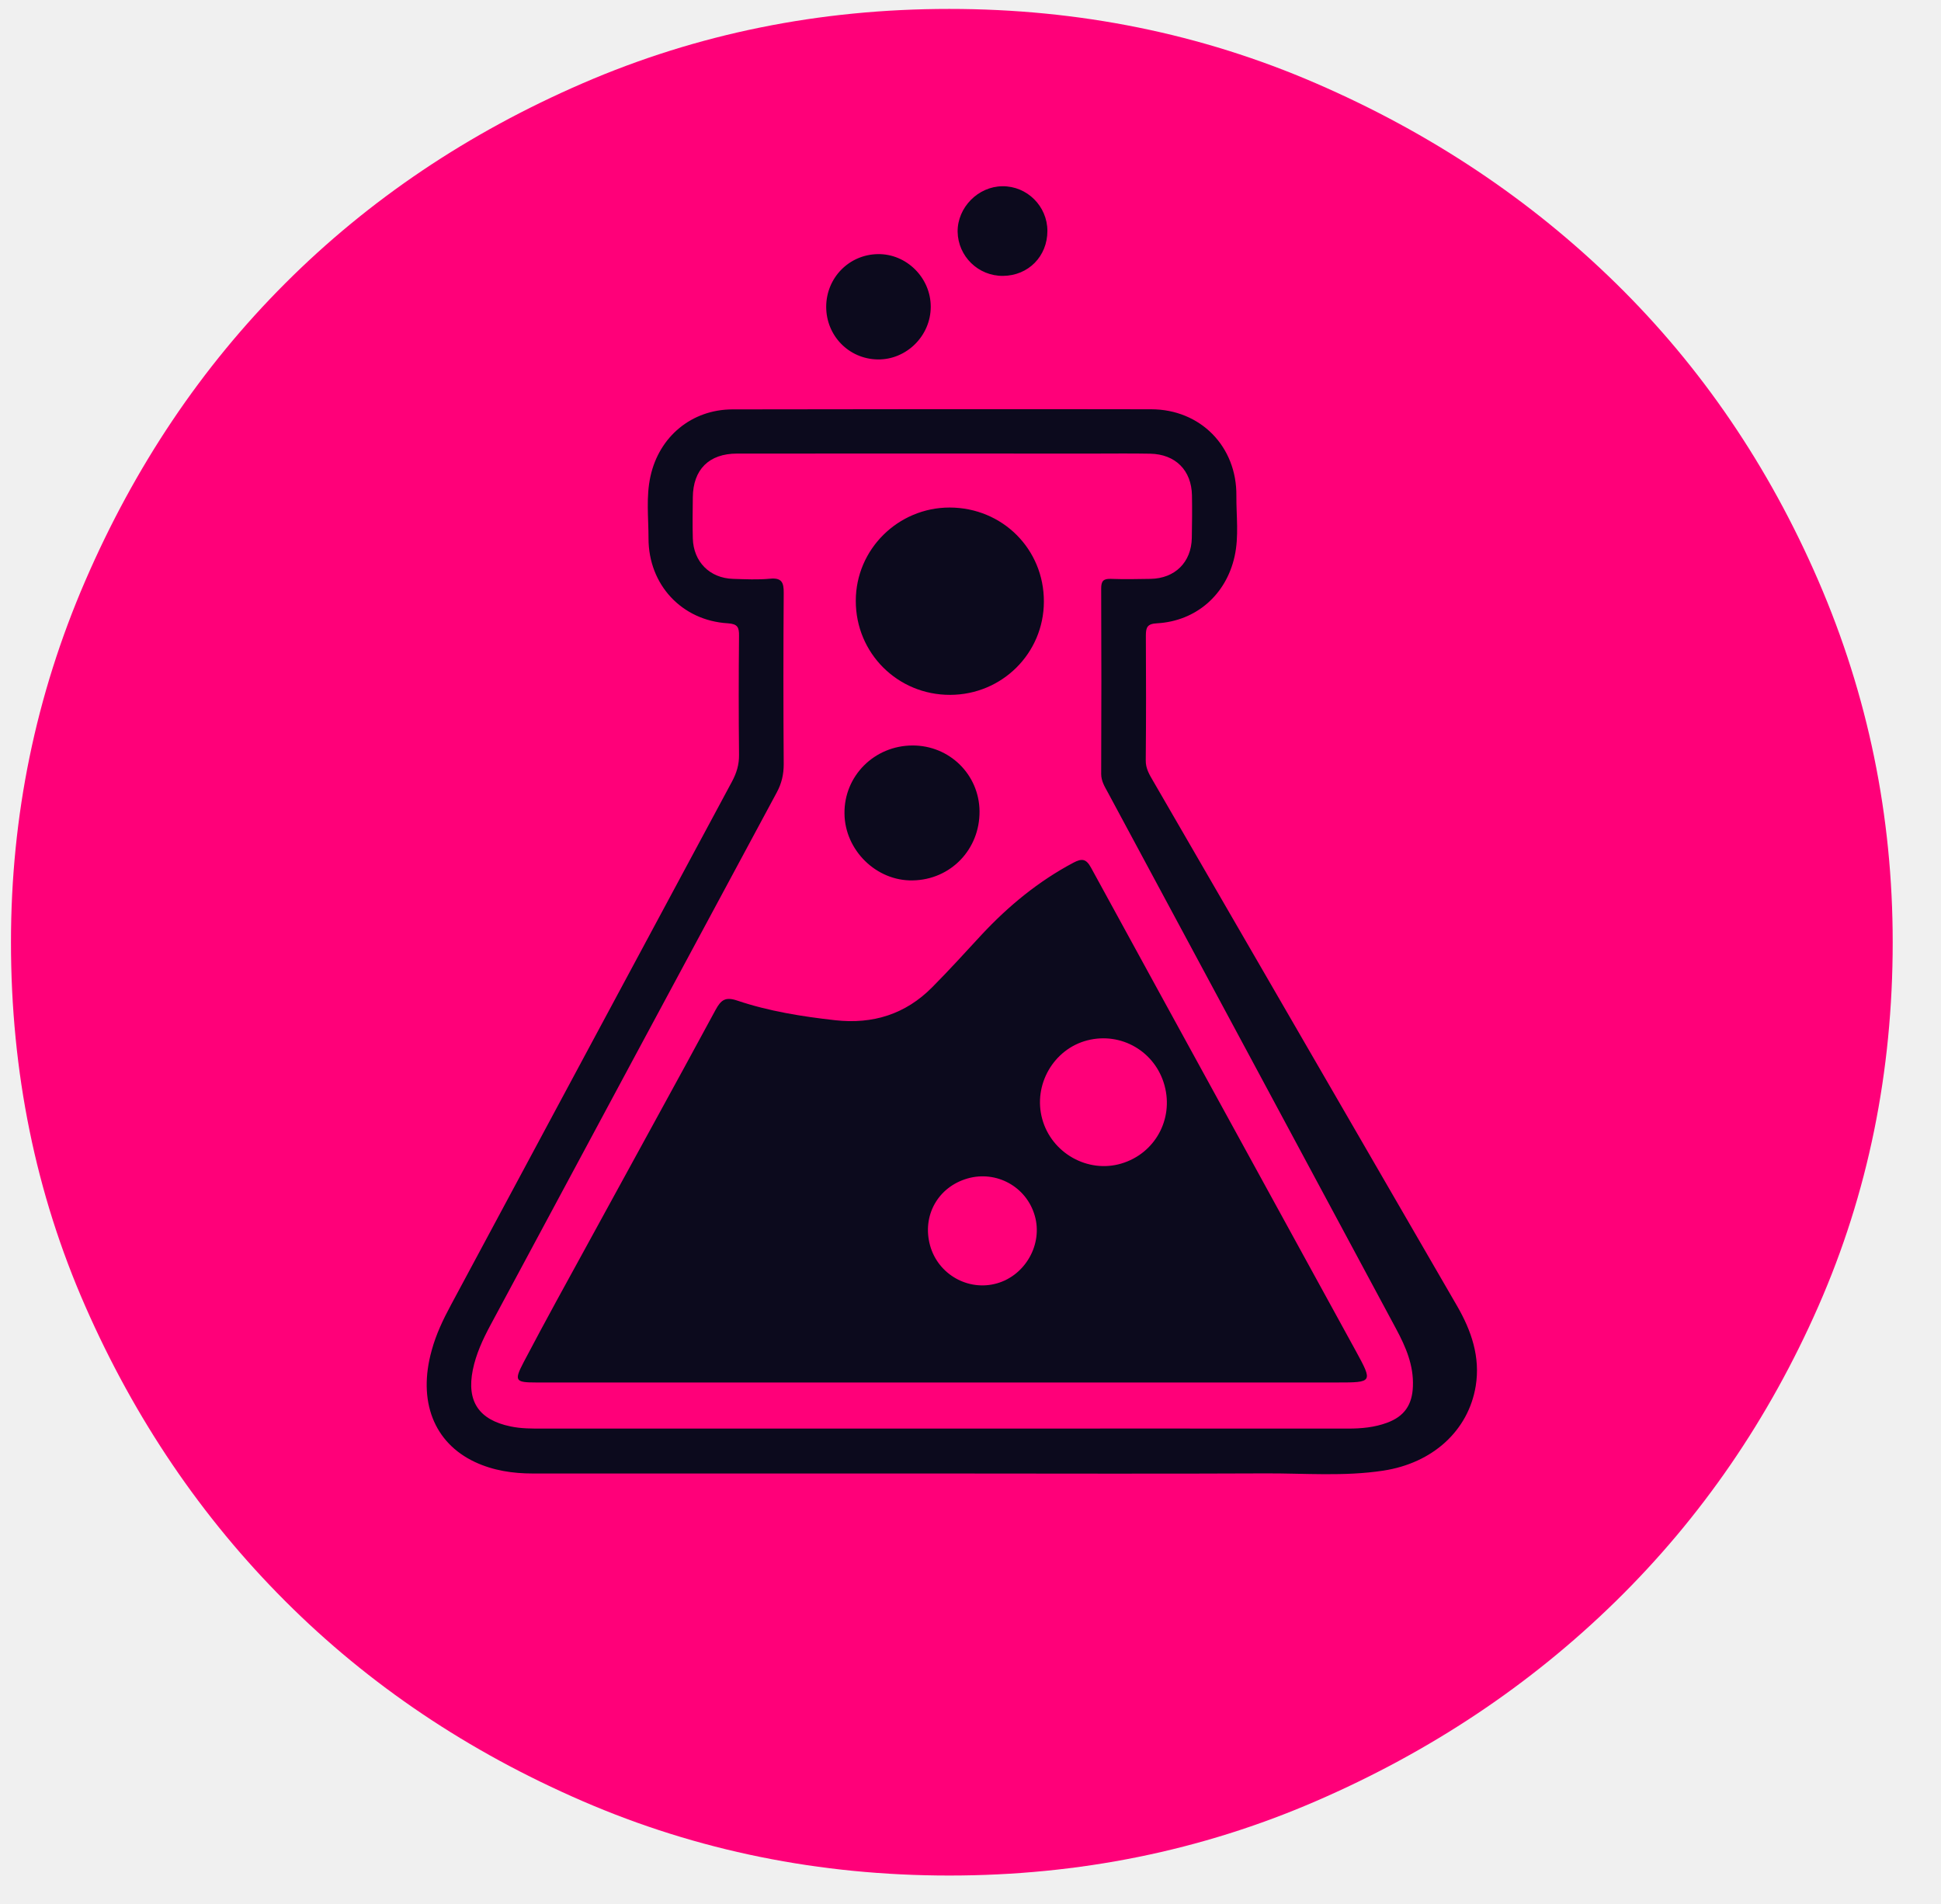
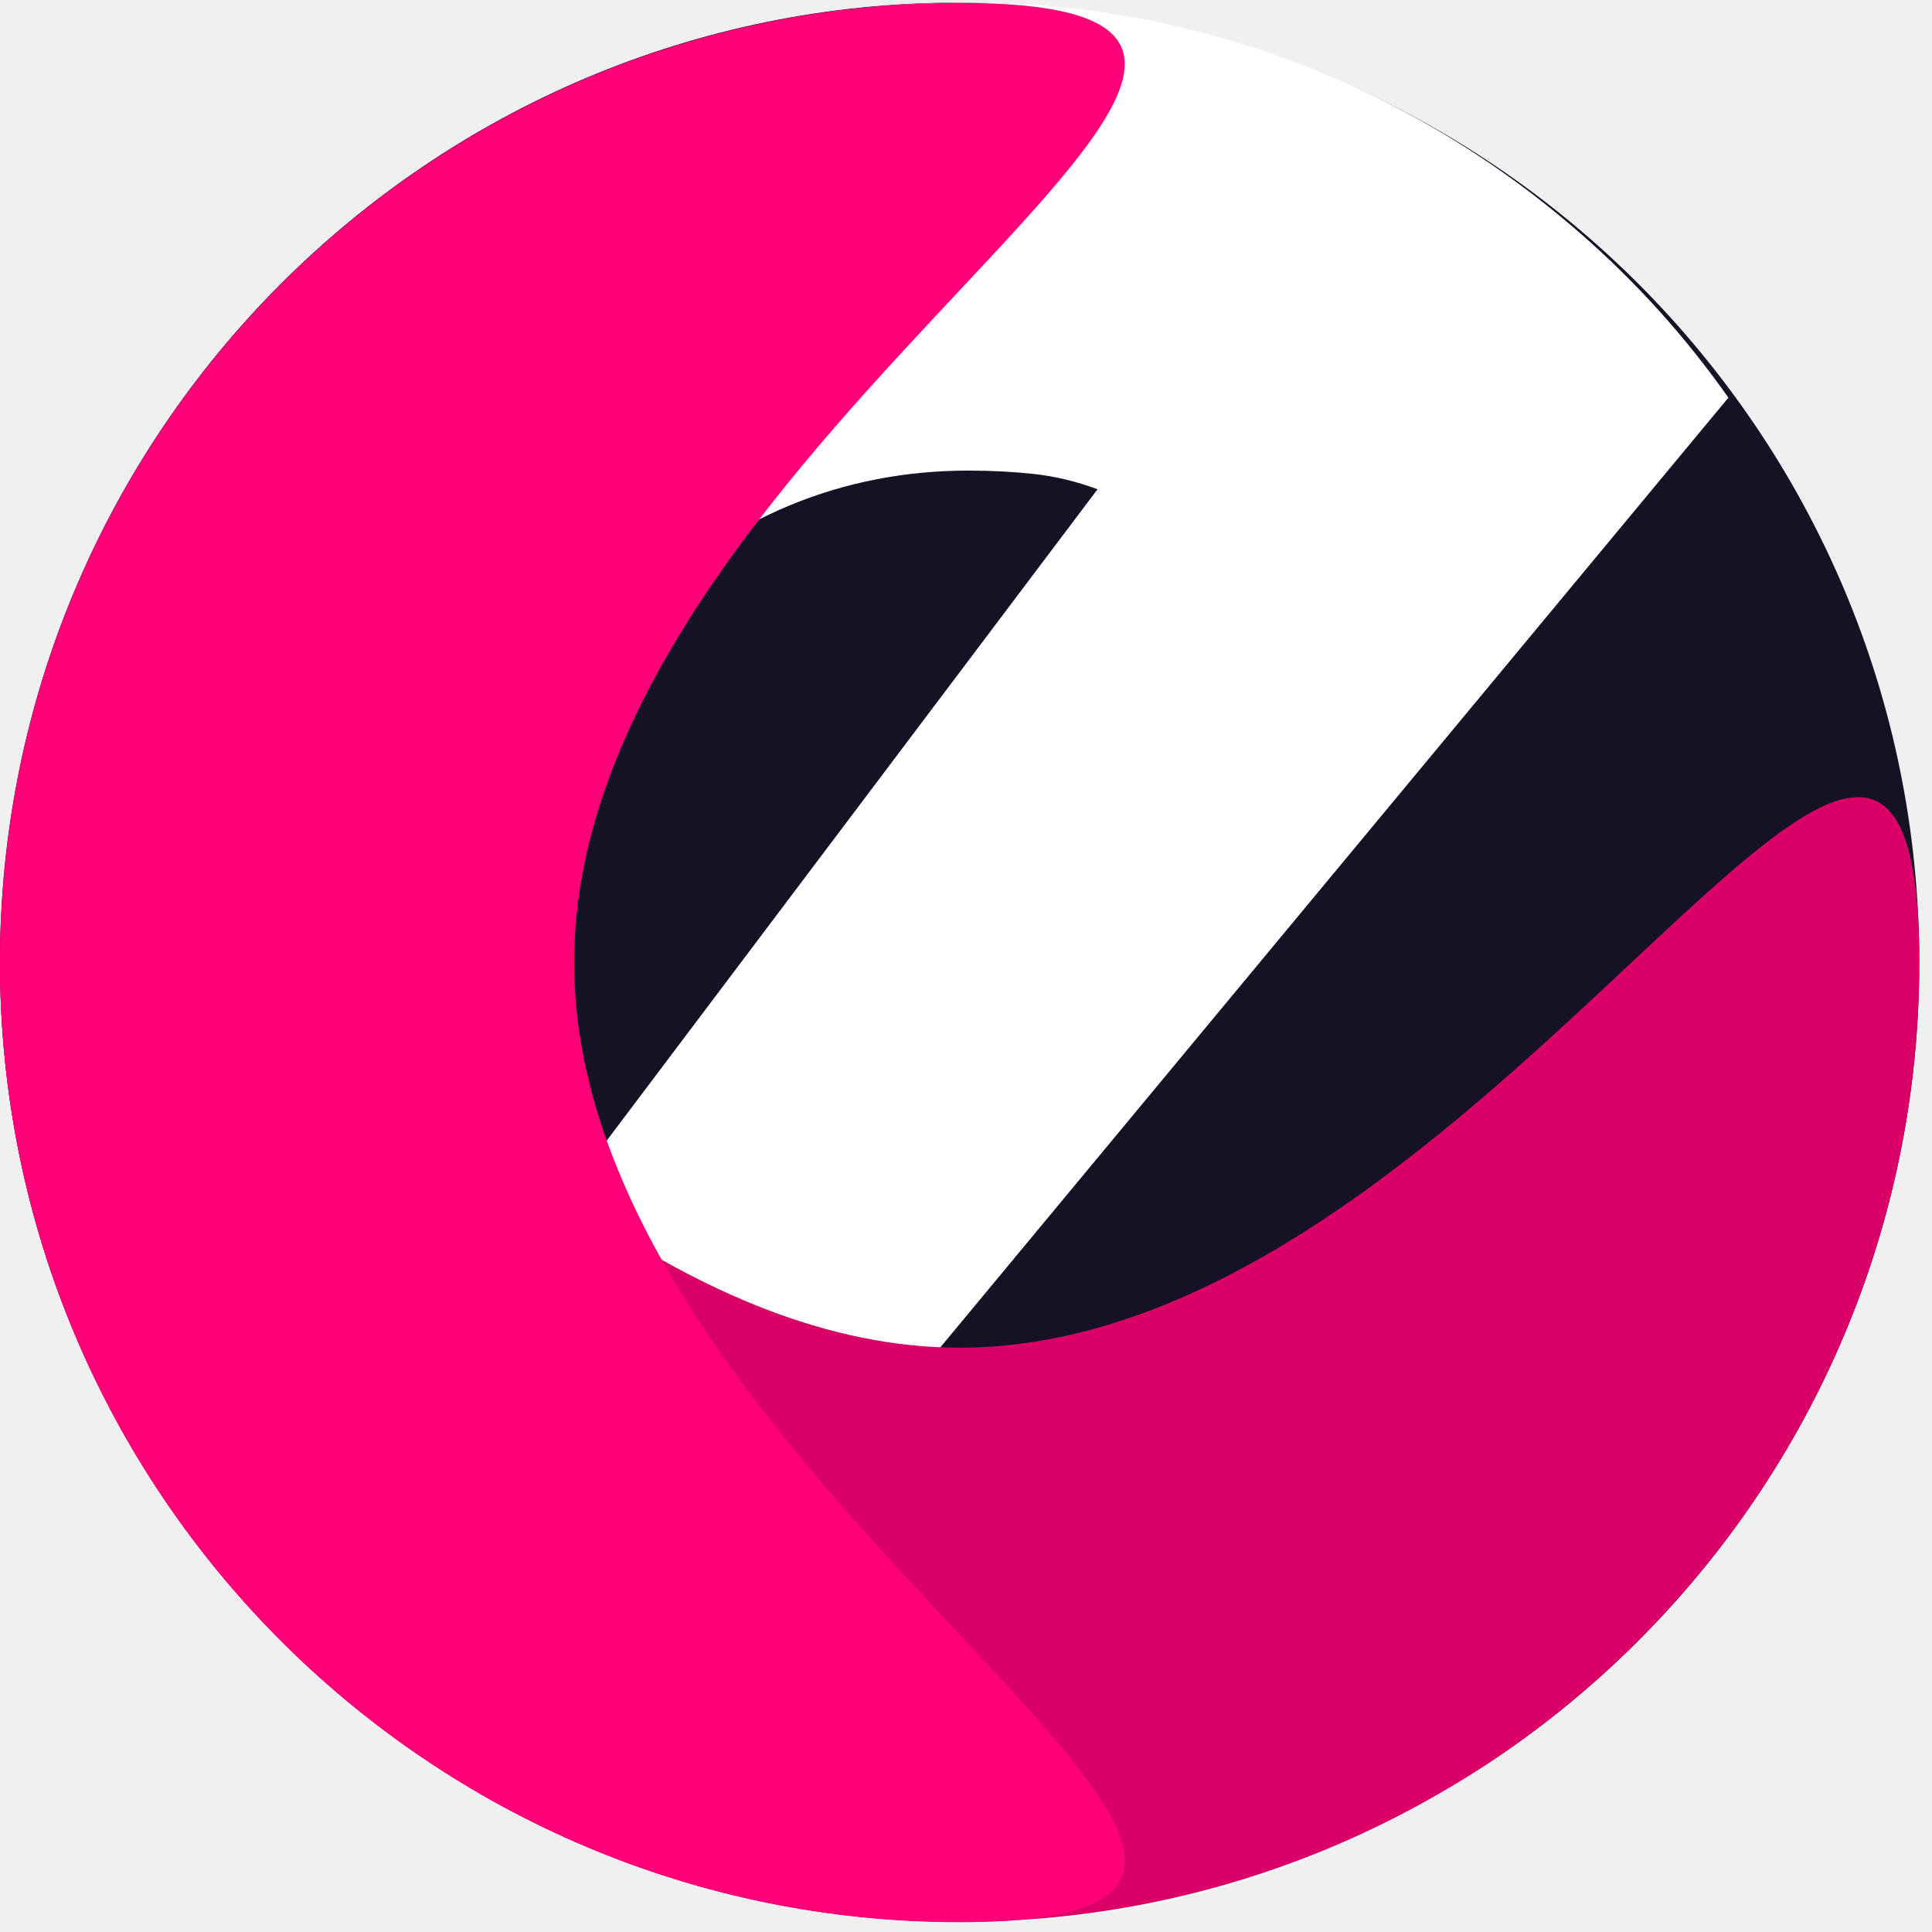
- <svg xmlns="http://www.w3.org/2000/svg" width="52" height="51" viewBox="0 0 52 51">
-   <g fill="none" transform="translate(.294 .239)">
-     <path fill="#FF0079" d="M25.137,50 C28.617,50 31.891,49.336 34.959,48.008 C38.027,46.68 40.705,44.895 42.995,42.651 C45.284,40.408 47.092,37.775 48.42,34.753 C49.748,31.731 50.412,28.48 50.412,25 C50.412,21.612 49.748,18.384 48.42,15.316 C47.092,12.248 45.284,9.592 42.995,7.349 C40.705,5.105 38.027,3.32 34.959,1.992 C31.891,0.664 28.617,0 25.137,0 C21.658,0 18.384,0.664 15.316,1.992 C12.248,3.32 9.592,5.105 7.349,7.349 C5.105,9.592 3.32,12.248 1.992,15.316 C0.664,18.384 6.4659389e-13,21.612 6.4659389e-13,25 C6.4659389e-13,28.48 0.664,31.731 1.992,34.753 C3.32,37.775 5.105,40.408 7.349,42.651 C9.592,44.895 12.248,46.68 15.316,48.008 C18.384,49.336 21.658,50 25.137,50 Z" />
-     <path fill="#0C0A1D" d="M38.744,34.747 L30.601,20.685 C30.501,20.513 30.397,20.347 30.401,20.126 C30.411,19.016 30.411,17.902 30.404,16.791 C30.404,16.567 30.439,16.47 30.704,16.457 C31.749,16.398 32.553,15.694 32.781,14.666 C32.901,14.128 32.825,13.583 32.829,13.042 C32.843,11.721 31.867,10.727 30.549,10.724 C26.807,10.717 23.068,10.721 19.325,10.727 C18.239,10.731 17.366,11.452 17.132,12.521 C17.011,13.069 17.08,13.628 17.08,14.184 C17.08,15.425 17.973,16.384 19.205,16.457 C19.47,16.474 19.508,16.567 19.505,16.795 C19.494,17.857 19.494,18.916 19.505,19.982 C19.508,20.244 19.439,20.468 19.315,20.699 C16.804,25.369 14.297,30.039 11.789,34.713 C11.579,35.103 11.389,35.499 11.272,35.93 C10.892,37.286 11.327,38.407 12.431,38.924 C12.92,39.152 13.441,39.231 13.979,39.231 L24.937,39.231 C27.831,39.231 30.725,39.242 33.619,39.228 C34.667,39.224 35.716,39.314 36.761,39.155 C38.085,38.955 39.044,38.086 39.241,36.889 C39.368,36.11 39.124,35.406 38.744,34.747 Z M36.864,37.872 C36.53,37.996 36.178,38.028 35.823,38.028 C32.194,38.024 28.569,38.028 24.941,38.028 L14.248,38.028 C13.959,38.028 13.669,38.031 13.379,37.969 C12.537,37.793 12.203,37.3 12.372,36.458 C12.458,36.034 12.638,35.644 12.841,35.265 C15.397,30.505 17.953,25.745 20.515,20.989 C20.646,20.747 20.702,20.506 20.702,20.233 C20.691,18.705 20.691,17.174 20.702,15.646 C20.705,15.363 20.65,15.232 20.333,15.263 C20.008,15.294 19.674,15.277 19.346,15.267 C18.722,15.249 18.284,14.811 18.267,14.184 C18.256,13.818 18.263,13.449 18.267,13.083 C18.273,12.338 18.701,11.911 19.45,11.911 C22.623,11.907 25.793,11.911 28.966,11.911 C29.483,11.911 30.001,11.904 30.521,11.914 C31.197,11.928 31.629,12.359 31.639,13.035 C31.646,13.414 31.642,13.794 31.635,14.173 C31.622,14.822 31.184,15.256 30.528,15.267 C30.176,15.273 29.821,15.28 29.466,15.267 C29.266,15.26 29.207,15.325 29.207,15.525 C29.214,17.181 29.214,18.836 29.207,20.492 C29.207,20.682 29.3,20.83 29.383,20.982 C31.96,25.773 34.536,30.564 37.109,35.358 C37.368,35.841 37.582,36.334 37.558,36.9 C37.54,37.393 37.327,37.703 36.864,37.872 Z M23.216,9.389 C23.989,9.403 24.641,8.758 24.641,7.978 C24.641,7.199 23.989,6.554 23.22,6.568 C22.45,6.582 21.843,7.202 21.84,7.978 C21.84,8.751 22.443,9.375 23.216,9.389 L23.216,9.389 Z M26.579,7.151 C27.258,7.144 27.766,6.626 27.766,5.947 C27.766,5.285 27.221,4.743 26.562,4.75 C25.91,4.754 25.355,5.319 25.361,5.968 C25.372,6.626 25.913,7.158 26.579,7.151 Z M28.935,23.003 C28.804,22.762 28.69,22.751 28.466,22.868 C27.528,23.365 26.724,24.027 26.003,24.8 C25.565,25.273 25.134,25.749 24.679,26.207 C23.965,26.928 23.092,27.201 22.085,27.09 C21.191,26.99 20.305,26.849 19.457,26.563 C19.139,26.456 19.022,26.545 18.877,26.811 C17.773,28.853 16.649,30.888 15.538,32.923 C14.931,34.03 14.321,35.134 13.734,36.251 C13.472,36.751 13.514,36.793 14.072,36.793 L35.526,36.793 C36.482,36.793 36.488,36.789 36.03,35.951 C33.667,31.636 31.294,27.321 28.935,23.003 Z M26.417,34.137 C25.648,34.358 24.837,33.899 24.623,33.123 C24.403,32.326 24.834,31.557 25.624,31.329 C26.4,31.105 27.207,31.55 27.428,32.326 C27.648,33.085 27.179,33.92 26.417,34.137 Z M29.745,30.929 C28.849,31.195 27.879,30.65 27.628,29.736 C27.376,28.825 27.931,27.859 28.838,27.628 C29.745,27.397 30.656,27.928 30.904,28.836 C31.153,29.746 30.642,30.664 29.745,30.929 Z M25.161,18.374 C26.551,18.371 27.669,17.26 27.672,15.877 C27.676,14.47 26.562,13.359 25.148,13.356 C23.764,13.356 22.633,14.477 22.633,15.853 C22.63,17.257 23.754,18.378 25.161,18.374 Z M24.158,23.344 C25.175,23.327 25.958,22.513 25.948,21.489 C25.937,20.506 25.141,19.726 24.151,19.73 C23.13,19.733 22.316,20.547 22.33,21.554 C22.34,22.537 23.185,23.365 24.158,23.344 Z" />
+ <svg xmlns="http://www.w3.org/2000/svg" width="78" height="78" viewBox="0 0 78 78">
+   <g fill="none" fill-rule="evenodd" transform="translate(-.177 -.75)">
+     <circle cx="38.92" cy="39.597" r="38.744" fill="#0C0A1D" fill-opacity=".96" />
+     <path fill="#FFF" fill-rule="nonzero" d="M39.285,78.353 C42.343,78.353 45.321,77.999 48.22,77.292 C51.118,76.585 53.879,75.546 56.504,74.177 C59.128,72.808 61.57,71.142 63.829,69.179 C66.088,67.217 68.085,65.003 69.82,62.538 L69.82,62.538 L56.127,48.777 C55.397,50.42 54.45,51.915 53.286,53.261 C52.122,54.608 50.798,55.749 49.315,56.685 C47.832,57.62 46.246,58.339 44.557,58.841 C42.868,59.343 41.111,59.594 39.285,59.594 C38.555,59.594 37.825,59.56 37.094,59.492 C36.364,59.423 35.634,59.275 34.904,59.047 L34.904,59.047 L69.957,16.805 C68.222,14.34 66.214,12.115 63.932,10.13 C61.65,8.144 59.196,6.467 56.572,5.098 C53.948,3.729 51.175,2.679 48.254,1.949 C45.333,1.218 42.343,0.853 39.285,0.853 C34.128,0.853 29.278,1.789 24.737,3.66 C20.195,5.531 16.225,8.156 12.824,11.533 C9.424,14.911 6.742,18.996 4.78,23.788 C2.817,28.581 1.836,33.875 1.836,39.672 C1.836,45.331 2.817,50.523 4.78,55.247 C6.742,59.971 9.424,64.044 12.824,67.468 C16.225,70.891 20.195,73.561 24.737,75.478 C29.278,77.395 34.128,78.353 39.285,78.353 Z M22.717,49.393 C22.352,48.754 22.055,48.024 21.827,47.203 C21.599,46.381 21.405,45.525 21.245,44.635 C21.085,43.745 20.971,42.867 20.903,41.999 C20.834,41.132 20.8,40.356 20.8,39.672 C20.8,36.614 21.279,33.864 22.238,31.422 C23.196,28.98 24.509,26.892 26.175,25.157 C27.84,23.423 29.803,22.088 32.062,21.152 C34.322,20.217 36.729,19.749 39.285,19.749 C40.198,19.749 41.077,19.795 41.921,19.886 C42.765,19.977 43.621,20.183 44.488,20.502 L44.488,20.502 L22.717,49.393 Z" />
+     <path fill="#DA0068" d="M38.92,78.34 C60.318,78.34 77.664,60.994 77.664,39.597 C77.664,18.199 60.318,55.16 38.92,55.16 C17.523,55.16 0.177,18.199 0.177,39.597 C0.177,60.994 17.523,78.34 38.92,78.34 Z" />
+     <path fill="#FF0079" d="M22.881,62.314 C44.279,62.314 61.625,44.968 61.625,23.571 C61.625,2.173 44.279,39.134 22.881,39.134 C1.484,39.134 -15.862,2.173 -15.862,23.571 C-15.862,44.968 1.484,62.314 22.881,62.314 Z" transform="rotate(90 22.881 39.61)" />
  </g>
</svg>
